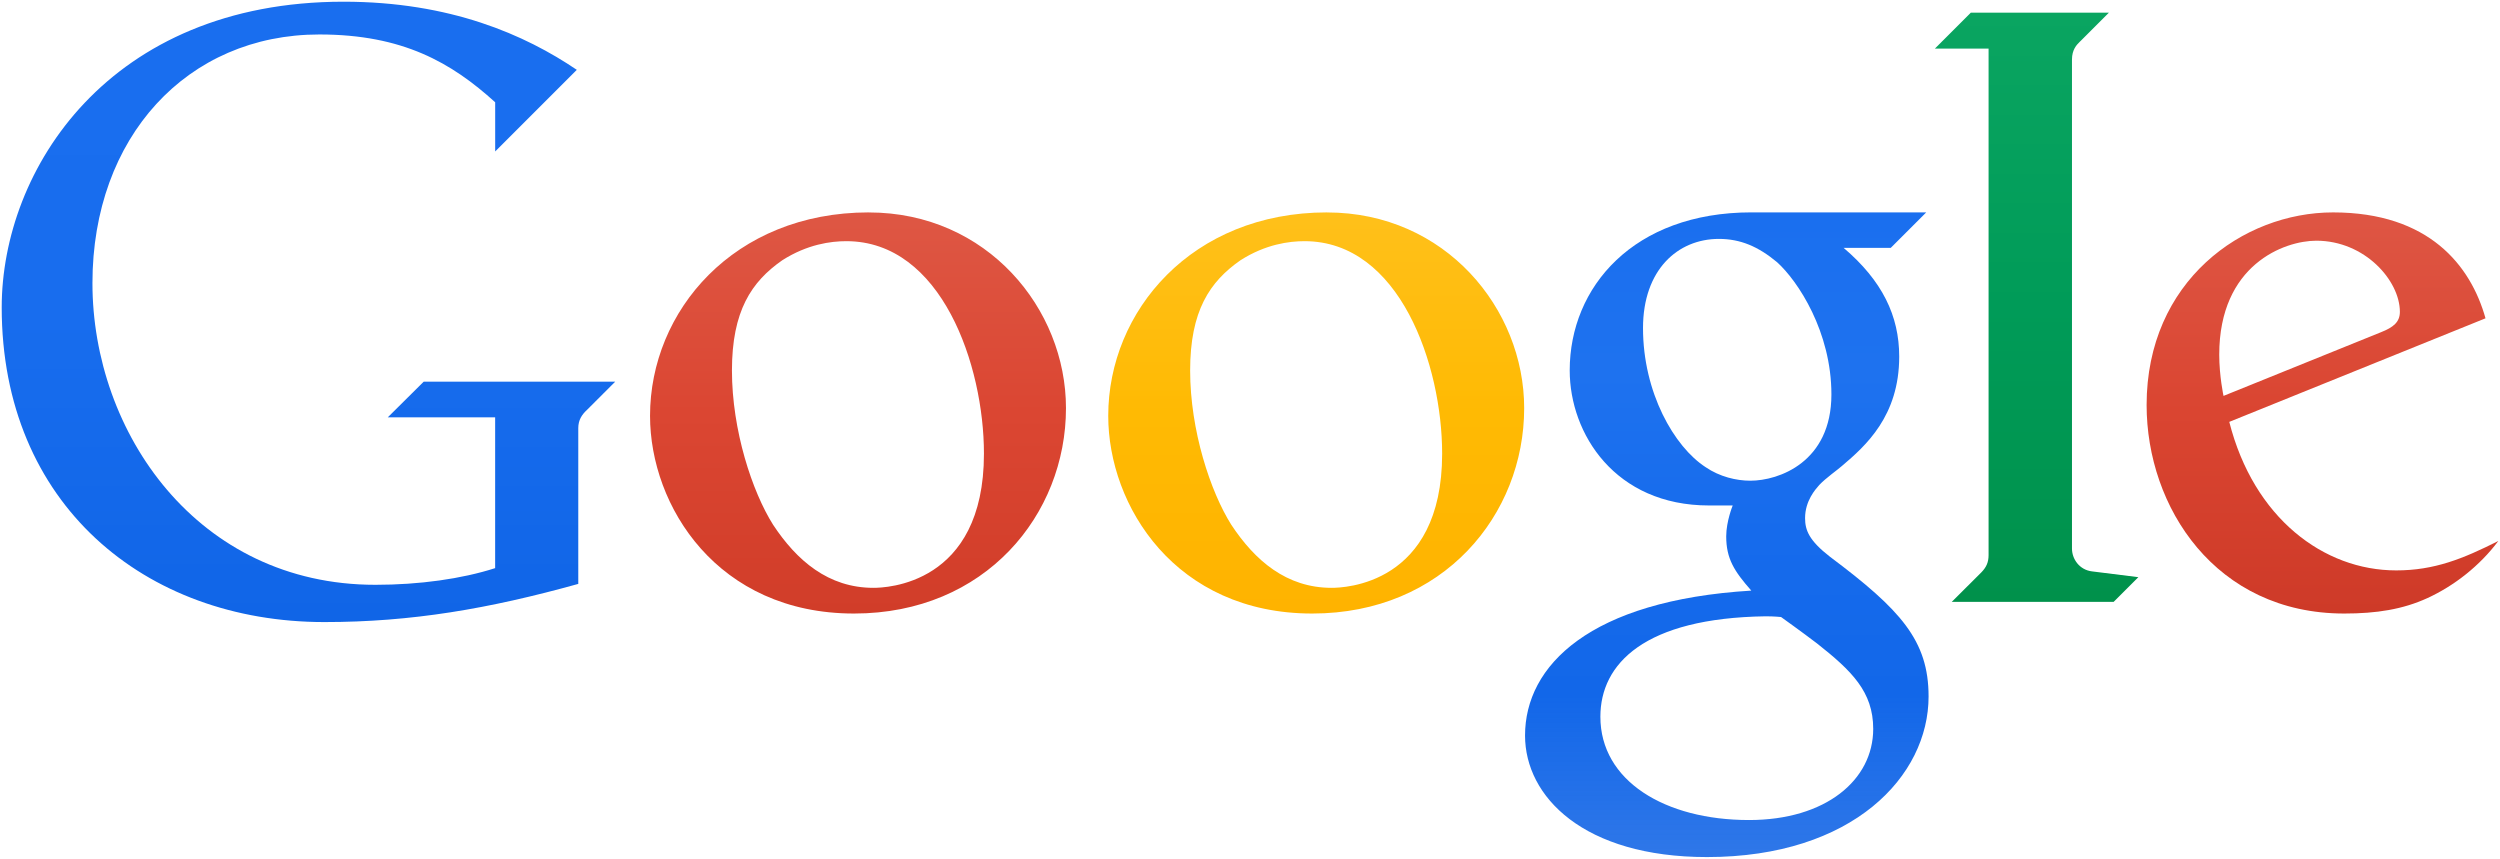
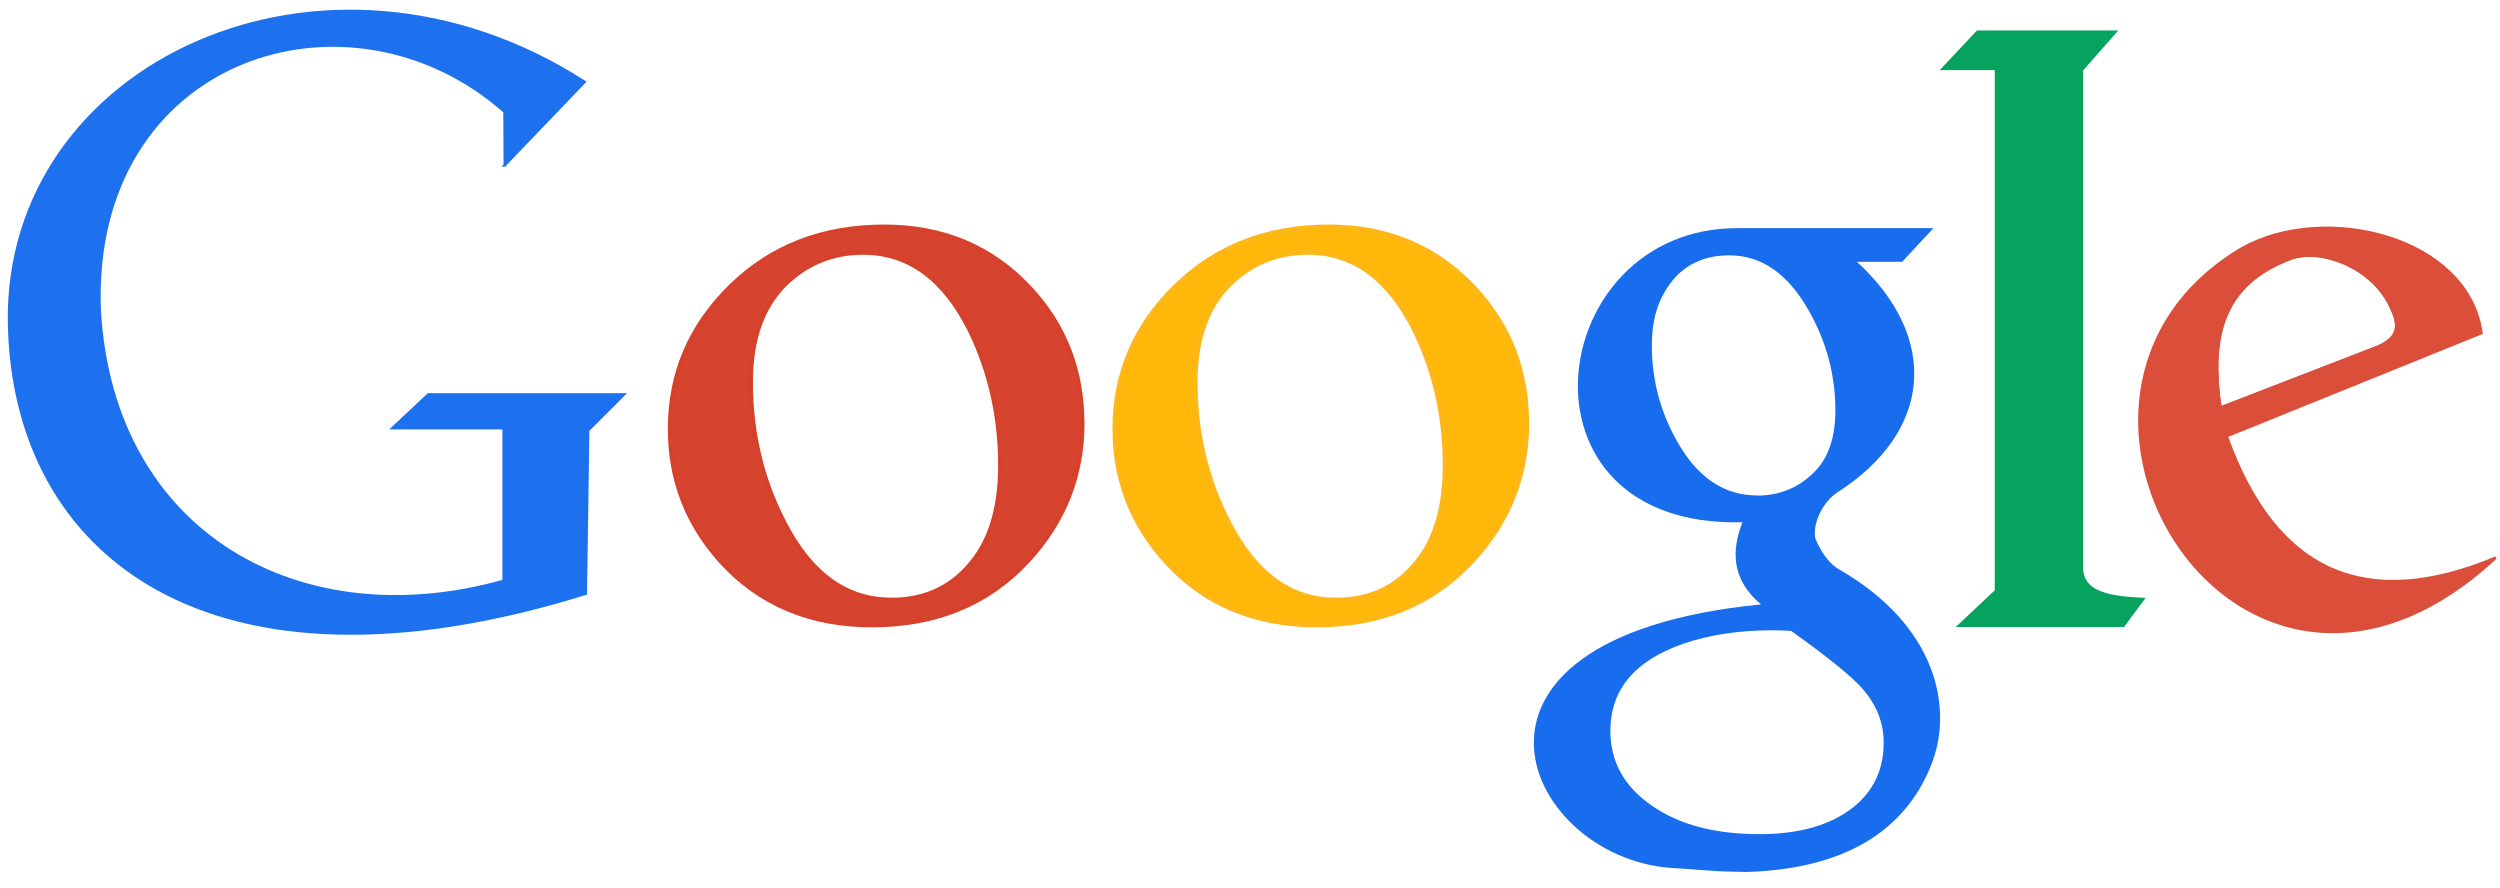
- <svg xmlns="http://www.w3.org/2000/svg" xmlns:xlink="http://www.w3.org/1999/xlink" width="750" height="257.63" id="svg4472" version="1.1">
-   <defs id="defs4474">
-     <linearGradient id="linearGradient4561">
-       <stop offset="0" id="stop4563" style="stop-color:#de5644;stop-opacity:1" />
-       <stop id="stop4569" offset="0.5" style="stop-color:#da4531;stop-opacity:1" />
-       <stop offset="1" id="stop4565" style="stop-color:#ce3a28;stop-opacity:1" />
-     </linearGradient>
-     <linearGradient id="linearGradient4551">
-       <stop offset="0" id="stop4553" style="stop-color:#0aa561;stop-opacity:1" />
-       <stop id="stop4559" offset="0.5" style="stop-color:#009b58;stop-opacity:1" />
-       <stop offset="1" id="stop4555" style="stop-color:#00914b;stop-opacity:1" />
-     </linearGradient>
-     <linearGradient id="linearGradient4535">
-       <stop offset="0" id="stop4537" style="stop-color:#1a6fef;stop-opacity:1" />
-       <stop id="stop4547" offset="0.25" style="stop-color:#1e72ef;stop-opacity:1" />
-       <stop id="stop4545" offset="0.5" style="stop-color:#166bec;stop-opacity:1" />
-       <stop id="stop4543" offset="0.75" style="stop-color:#1267e9;stop-opacity:1" />
-       <stop offset="1" id="stop4539" style="stop-color:#1063e5;stop-opacity:0.87" />
-     </linearGradient>
-     <linearGradient id="linearGradient4525">
-       <stop offset="0" id="stop4527" style="stop-color:#ffc01a;stop-opacity:1" />
-       <stop id="stop4533" offset="0.5" style="stop-color:#ffba03;stop-opacity:1" />
-       <stop offset="1" id="stop4529" style="stop-color:#ffb300;stop-opacity:1" />
-     </linearGradient>
-     <linearGradient id="linearGradient4511">
-       <stop offset="0" id="stop4513" style="stop-color:#de5744;stop-opacity:1" />
-       <stop id="stop4523" offset="0.5" style="stop-color:#db4632;stop-opacity:1" />
-       <stop offset="1" id="stop4515" style="stop-color:#d13d29;stop-opacity:1" />
-     </linearGradient>
-     <linearGradient id="linearGradient4501">
-       <stop offset="0" id="stop4503" style="stop-color:#196eef;stop-opacity:1" />
-       <stop id="stop4509" offset="0.5" style="stop-color:#186dee;stop-opacity:1" />
-       <stop offset="1" id="stop4505" style="stop-color:#1065e7;stop-opacity:1" />
-     </linearGradient>
-     <linearGradient xlink:href="#linearGradient4501" id="linearGradient4507" x1="-4561.09" y1="2932" x2="-4561.09" y2="3070.15" gradientUnits="userSpaceOnUse" gradientTransform="matrix(1.35086,0,0,1.35086,1626.556,-1095.502)" />
-     <linearGradient xlink:href="#linearGradient4511" id="linearGradient4517" x1="-4444.64" y1="2978.97" x2="-4444.64" y2="3068.3" gradientUnits="userSpaceOnUse" gradientTransform="matrix(1.35086,0,0,1.35086,1626.556,-1095.502)" />
-     <linearGradient xlink:href="#linearGradient4525" id="linearGradient4531" x1="-4342.5" y1="2979.15" x2="-4342.5" y2="3068.11" gradientUnits="userSpaceOnUse" gradientTransform="matrix(1.35086,0,0,1.35086,1626.556,-1095.502)" />
-     <linearGradient xlink:href="#linearGradient4535" id="linearGradient4541" x1="-4248.93" y1="2978.97" x2="-4248.93" y2="3122.4" gradientUnits="userSpaceOnUse" gradientTransform="matrix(1.35086,0,0,1.35086,1626.556,-1095.502)" />
-     <linearGradient xlink:href="#linearGradient4551" id="linearGradient4557" x1="-4184.29" y1="2934.51" x2="-4184.29" y2="3065.79" gradientUnits="userSpaceOnUse" gradientTransform="matrix(1.35086,0,0,1.35086,1626.556,-1095.502)" />
-     <linearGradient xlink:href="#linearGradient4561" id="linearGradient4567" x1="-4118.39" y1="2978.97" x2="-4118.39" y2="3068.11" gradientUnits="userSpaceOnUse" gradientTransform="matrix(1.35086,0,0,1.35086,1626.556,-1095.502)" />
-   </defs>
-   <g id="layer1" transform="translate(4636.413,-2865.209)">
-     <path d="m-4520.08 2990.41 32.21 0 0 45.24c-10.05 3.23-22.74 5-35.93 5-53.46 0-84.88-45.78-84.88-90.49 0-43.85 28.42-74.61 68.07-74.61 25.09 0 39.69 8.5 52.75 20.34l0 14.76 24.49-24.49c-15.49-10.48-37.92-20.44-69.98-20.44-70.38 0-102.55 50.35-102.55 91.73 0 58.9 42.9 94.38 96.81 94.38 26.14 0 49.35-3.99 76.16-11.45l0-46.74c0-2.39 1.05-4.03 2.62-5.47l8.46-8.46-57.45 0z" id="path4423" fill="url(#linearGradient4507)" />
-     <path d="m-4375.79 2928.93c-40.51 0-65.61 29.6-65.61 61.02 0 27.12 20.22 59.32 61.19 59.32 39.41 0 63.59-29.66 63.59-61.63 0-29.78-23.63-58.7-59.17-58.7zm-6.72 8.63c28.56 0 41.28 37.21 41.28 63.75 0 39.47-29.61 40.25-33.15 40.25-13.55 0-23.02-8.19-30.11-18.93-6.24-9.9-12.34-28.29-12.34-46.26 0-17.9 5.86-26.64 15.08-33.07 7.54-4.82 14.6-5.74 19.23-5.74z" id="path4425" fill="url(#linearGradient4517)" />
-     <path d="m-4110.98 2928.92c-35.38 0-54.52 22.4-54.52 47.41 0 19.04 13.64 40.52 41.78 40.52l7.12 0c0 0-1.94 4.71-1.95 9.26 0 6.71 2.41 10.48 7.53 16.28-48.42 2.95-67.88 22.48-67.88 43.47 0 18.38 17.6 36.47 54.59 36.47 43.79 0 66.47-24.31 66.47-48.17 0-16.82-8.38-26.04-29.6-41.94-6.24-4.85-7.45-7.94-7.45-11.57 0-5.2 3.11-8.64 4.25-9.94 2.01-2.12 5.49-4.54 6.79-5.7 7.13-6.04 17.2-14.98 17.2-32.82 0-12.24-5.09-22.77-16.69-32.63l14.16 0 10.64-10.64-52.43 0zm-9.76 7.96c6.42 0 11.78 2.27 17.44 6.98 6.28 5.66 16.31 20.87 16.31 39.69 0 20.31-15.78 25.87-24.32 25.87-4.18 0-9.19-1.17-13.43-4.07-9.42-6.11-18.77-22.37-18.77-41.72 0-17.46 10.4-26.75 22.77-26.75zm14.01 113.22c2.7 0 4.64 0.22 4.64 0.22 0 0 6.37 4.55 10.82 7.95 10.36 8.19 16.82 14.45 16.82 25.6 0 15.33-14.22 27.35-37.25 27.35-25.28 0-44.6-11.77-44.6-30.99 0-15.92 13.24-29.62 49.57-30.13z" id="path4429" fill="url(#linearGradient4541)" />
-     <path d="m-4050.88 3045.76 48.57 0 7.4-7.4-13.93-1.74c-3.75-0.46-5.98-3.7-5.98-6.84l0-146.71c0-2.89 1.34-4.37 2.32-5.31l8.76-8.76-41.42 0-10.78 10.78 16.1 0 0 151.97c0 2.16-0.68 3.63-2.14 5.14z" id="path4433" fill="url(#linearGradient4557)" />
-     <path d="m-3936.5 2928.93c-27.12 0-55.93 20.67-55.93 57.78 0 30.65 20.67 62.56 59.29 62.56 9.63 0 17.56-1.24 24.99-4.65 7.97-3.67 15.64-9.63 21.24-17.12-10.57 5.33-19.19 8.83-30.64 8.83-21.76 0-42.74-15.7-50.08-44.56l76.87-31.07c-4.44-15.83-16.96-31.77-45.73-31.77zm-5.02 8.49c14.55 0 25.07 11.97 25.07 21.34 0 3.03-1.9 4.63-5.66 6.11l-47.25 19.11c0 0-1.28-5.95-1.28-12.38 0-26.97 19.5-34.18 29.12-34.18z" id="path4435" fill="url(#linearGradient4567)" />
-     <path d="m-4238.33 2928.93c-40.51 0-65.61 29.6-65.61 61.02 0 27.12 20.22 59.32 61.19 59.32 39.41 0 63.59-29.66 63.59-61.63 0-29.78-23.63-58.7-59.17-58.7zm-6.72 8.63c28.56 0 41.28 37.21 41.28 63.75 0 39.47-29.61 40.25-33.15 40.25-13.55 0-23.02-8.19-30.11-18.93-6.24-9.9-12.34-28.29-12.34-46.26 0-17.9 5.86-26.64 15.08-33.07 7.54-4.82 14.6-5.74 19.23-5.74z" id="path4439" fill="url(#linearGradient4531)" />
+ <svg xmlns="http://www.w3.org/2000/svg" xml:space="preserve" width="190.424mm" height="67.587mm" version="1.1" shape-rendering="geometricPrecision" text-rendering="geometricPrecision" image-rendering="optimizeQuality" fill-rule="evenodd" clip-rule="evenodd" viewBox="0 0 19042 6759">
+   <g id="Capa_x0020_1">
+     <path fill="#D64430" fill-rule="nonzero" d="M8243 3222c0,401 -139,752 -416,1051 -302,325 -697,488 -1185,488 -470,0 -853,-160 -1147,-481 -260,-287 -391,-625 -391,-1013 0,-422 154,-784 463,-1086 309,-302 698,-453 1169,-453 445,0 813,154 1103,462 269,287 403,631 403,1032zm-1455 1349c273,0 487,-108 643,-323 126,-173 189,-407 189,-703 0,-367 -76,-707 -227,-1020 -197,-401 -470,-602 -819,-602 -218,0 -407,72 -567,215 -193,173 -290,431 -290,773 0,384 84,739 252,1064 202,397 475,595 819,595z" />
+     <path id="1" fill="#FFB80A" fill-rule="nonzero" d="M11630 3222c0,401 -139,752 -416,1051 -302,325 -697,488 -1185,488 -470,0 -853,-160 -1147,-481 -260,-287 -391,-625 -391,-1013 0,-422 154,-784 463,-1086 309,-302 698,-453 1169,-453 445,0 813,154 1103,462 269,287 403,631 403,1032zm-1455 1349c273,0 487,-108 643,-323 126,-173 189,-407 189,-703 0,-367 -76,-707 -227,-1020 -197,-401 -470,-602 -819,-602 -218,0 -407,72 -567,215 -193,173 -290,431 -290,773 0,384 84,739 252,1064 202,397 475,595 819,595z" />
+     <path id="2" fill="none" fill-rule="nonzero" stroke="#D6412B" stroke-width="35.28" d="M8243 3222c0,401 -139,752 -416,1051 -302,325 -697,488 -1185,488 -470,0 -853,-160 -1147,-481 -260,-287 -391,-625 -391,-1013 0,-422 154,-784 463,-1086 309,-302 698,-453 1169,-453 445,0 813,154 1103,462 269,287 403,631 403,1032zm-1455 1349c273,0 487,-108 643,-323 126,-173 189,-407 189,-703 0,-367 -76,-707 -227,-1020 -197,-401 -470,-602 -819,-602 -218,0 -407,72 -567,215 -193,173 -290,431 -290,773 0,384 84,739 252,1064 202,397 475,595 819,595z" />
+     <path id="3" fill="none" fill-rule="nonzero" stroke="#FFB718" stroke-width="35.28" d="M11630 3222c0,401 -139,752 -416,1051 -302,325 -697,488 -1185,488 -470,0 -853,-160 -1147,-481 -260,-287 -391,-625 -391,-1013 0,-422 154,-784 463,-1086 309,-302 698,-453 1169,-453 445,0 813,154 1103,462 269,287 403,631 403,1032zm-1455 1349c273,0 487,-108 643,-323 126,-173 189,-407 189,-703 0,-367 -76,-707 -227,-1020 -197,-401 -470,-602 -819,-602 -218,0 -407,72 -567,215 -193,173 -290,431 -290,773 0,384 84,739 252,1064 202,397 475,595 819,595z" />
+     <path fill="#1D71EF" stroke="#1D71EF" stroke-width="20" d="M3843 1259l609 -635c-1985,-1276 -4420,-143 -4383,1841 33,1757 1520,2949 4392,2057l18 -1244 273 -273 -1490 0 -273 256 847 0 0 1164c-1536,433 -2980,-345 -3078,-2064 -72,-1944 1908,-2553 3085,-1510l2 408z" />
+     <path fill="#186DEE" d="M14145 1994l344 0 238 -256 -1486 0c-1483,-11 -1782,2288 31,2240 -90,230 -75,443 141,626 -2613,257 -1786,1976 -635,2010 399,29 277,22 529,28 809,-25 1236,-364 1413,-842 151,-408 37,-1031 -709,-1461 -47,-27 -83,-65 -113,-107 -30,-42 -52,-88 -71,-130 -23,-131 72,-289 165,-349 732,-468 780,-1183 152,-1759zm-761 1781c171,0 317,-60 436,-180 107,-107 160,-263 160,-469 0,-270 -68,-524 -205,-764 -158,-278 -359,-417 -603,-417 -223,0 -387,94 -494,282 -64,107 -96,242 -96,404 0,261 64,505 193,732 154,274 357,411 610,411zm964 1883c0,-155 -56,-294 -168,-419 -86,-95 -264,-238 -535,-432 -34,-4 -84,-6 -148,-6 -249,0 -475,34 -677,103 -369,129 -554,350 -554,664 0,232 104,421 313,567 208,146 482,219 822,219 301,0 537,-67 709,-200 159,-125 238,-290 238,-496z" />
+     <path fill="#05A35E" stroke="#05A35E" stroke-width="20" d="M15204 524l-406 0 265 -282 1050 0 -256 291 0 3810c17,154 160,208 467,220l-150 203 -1252 0 282 -265 0 -3978z" />
+     <path fill="#DA4E3A" stroke="#DA4E3A" stroke-width="20" d="M16961 3322l1940 -785c-101,-734 -1196,-1001 -1826,-644 -1872,1110 -27,4176 1935,2355 -986,412 -1676,120 -2050,-926zm1153 -681l-1202 465c-73,-508 -10,-943 558,-1144 244,-68 625,92 750,397 70,146 25,224 -106,282z" />
+     <path fill="none" stroke="#DA4E3A" stroke-width="20" d="M18114 2641l-1202 465c-73,-508 -10,-943 558,-1144 244,-68 625,92 750,397 70,146 25,224 -106,282z" />
  </g>
</svg>
